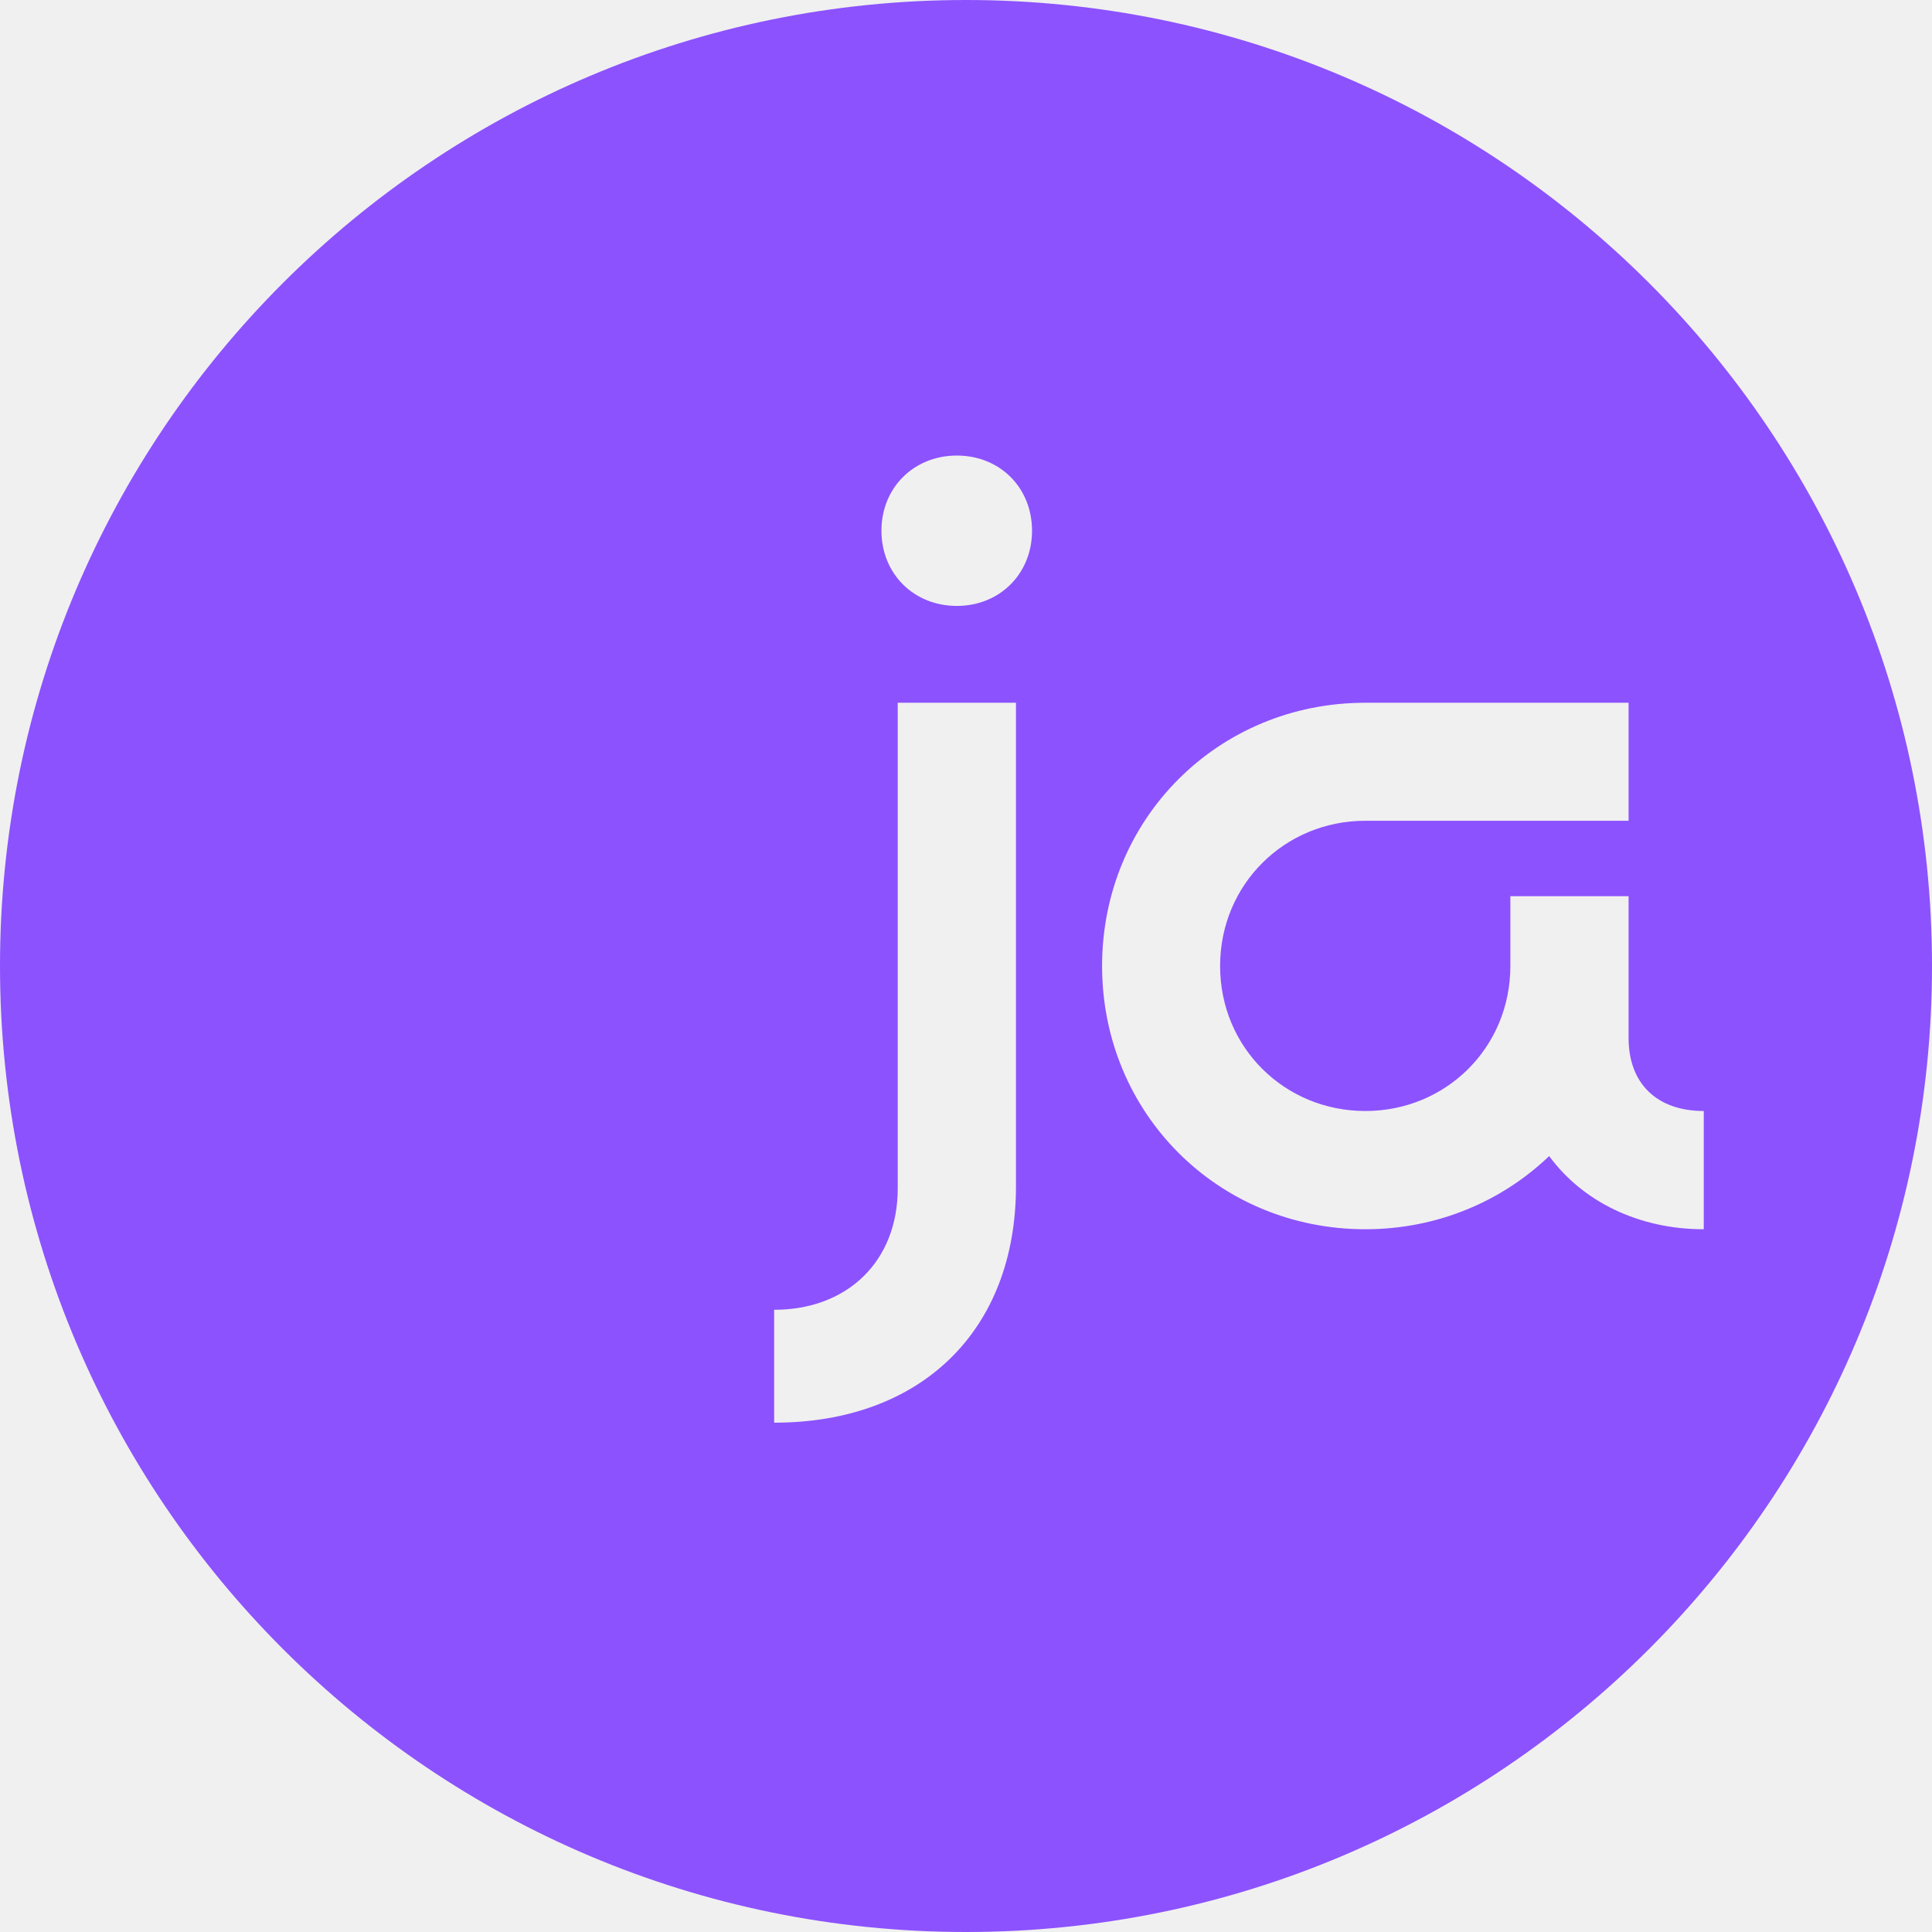
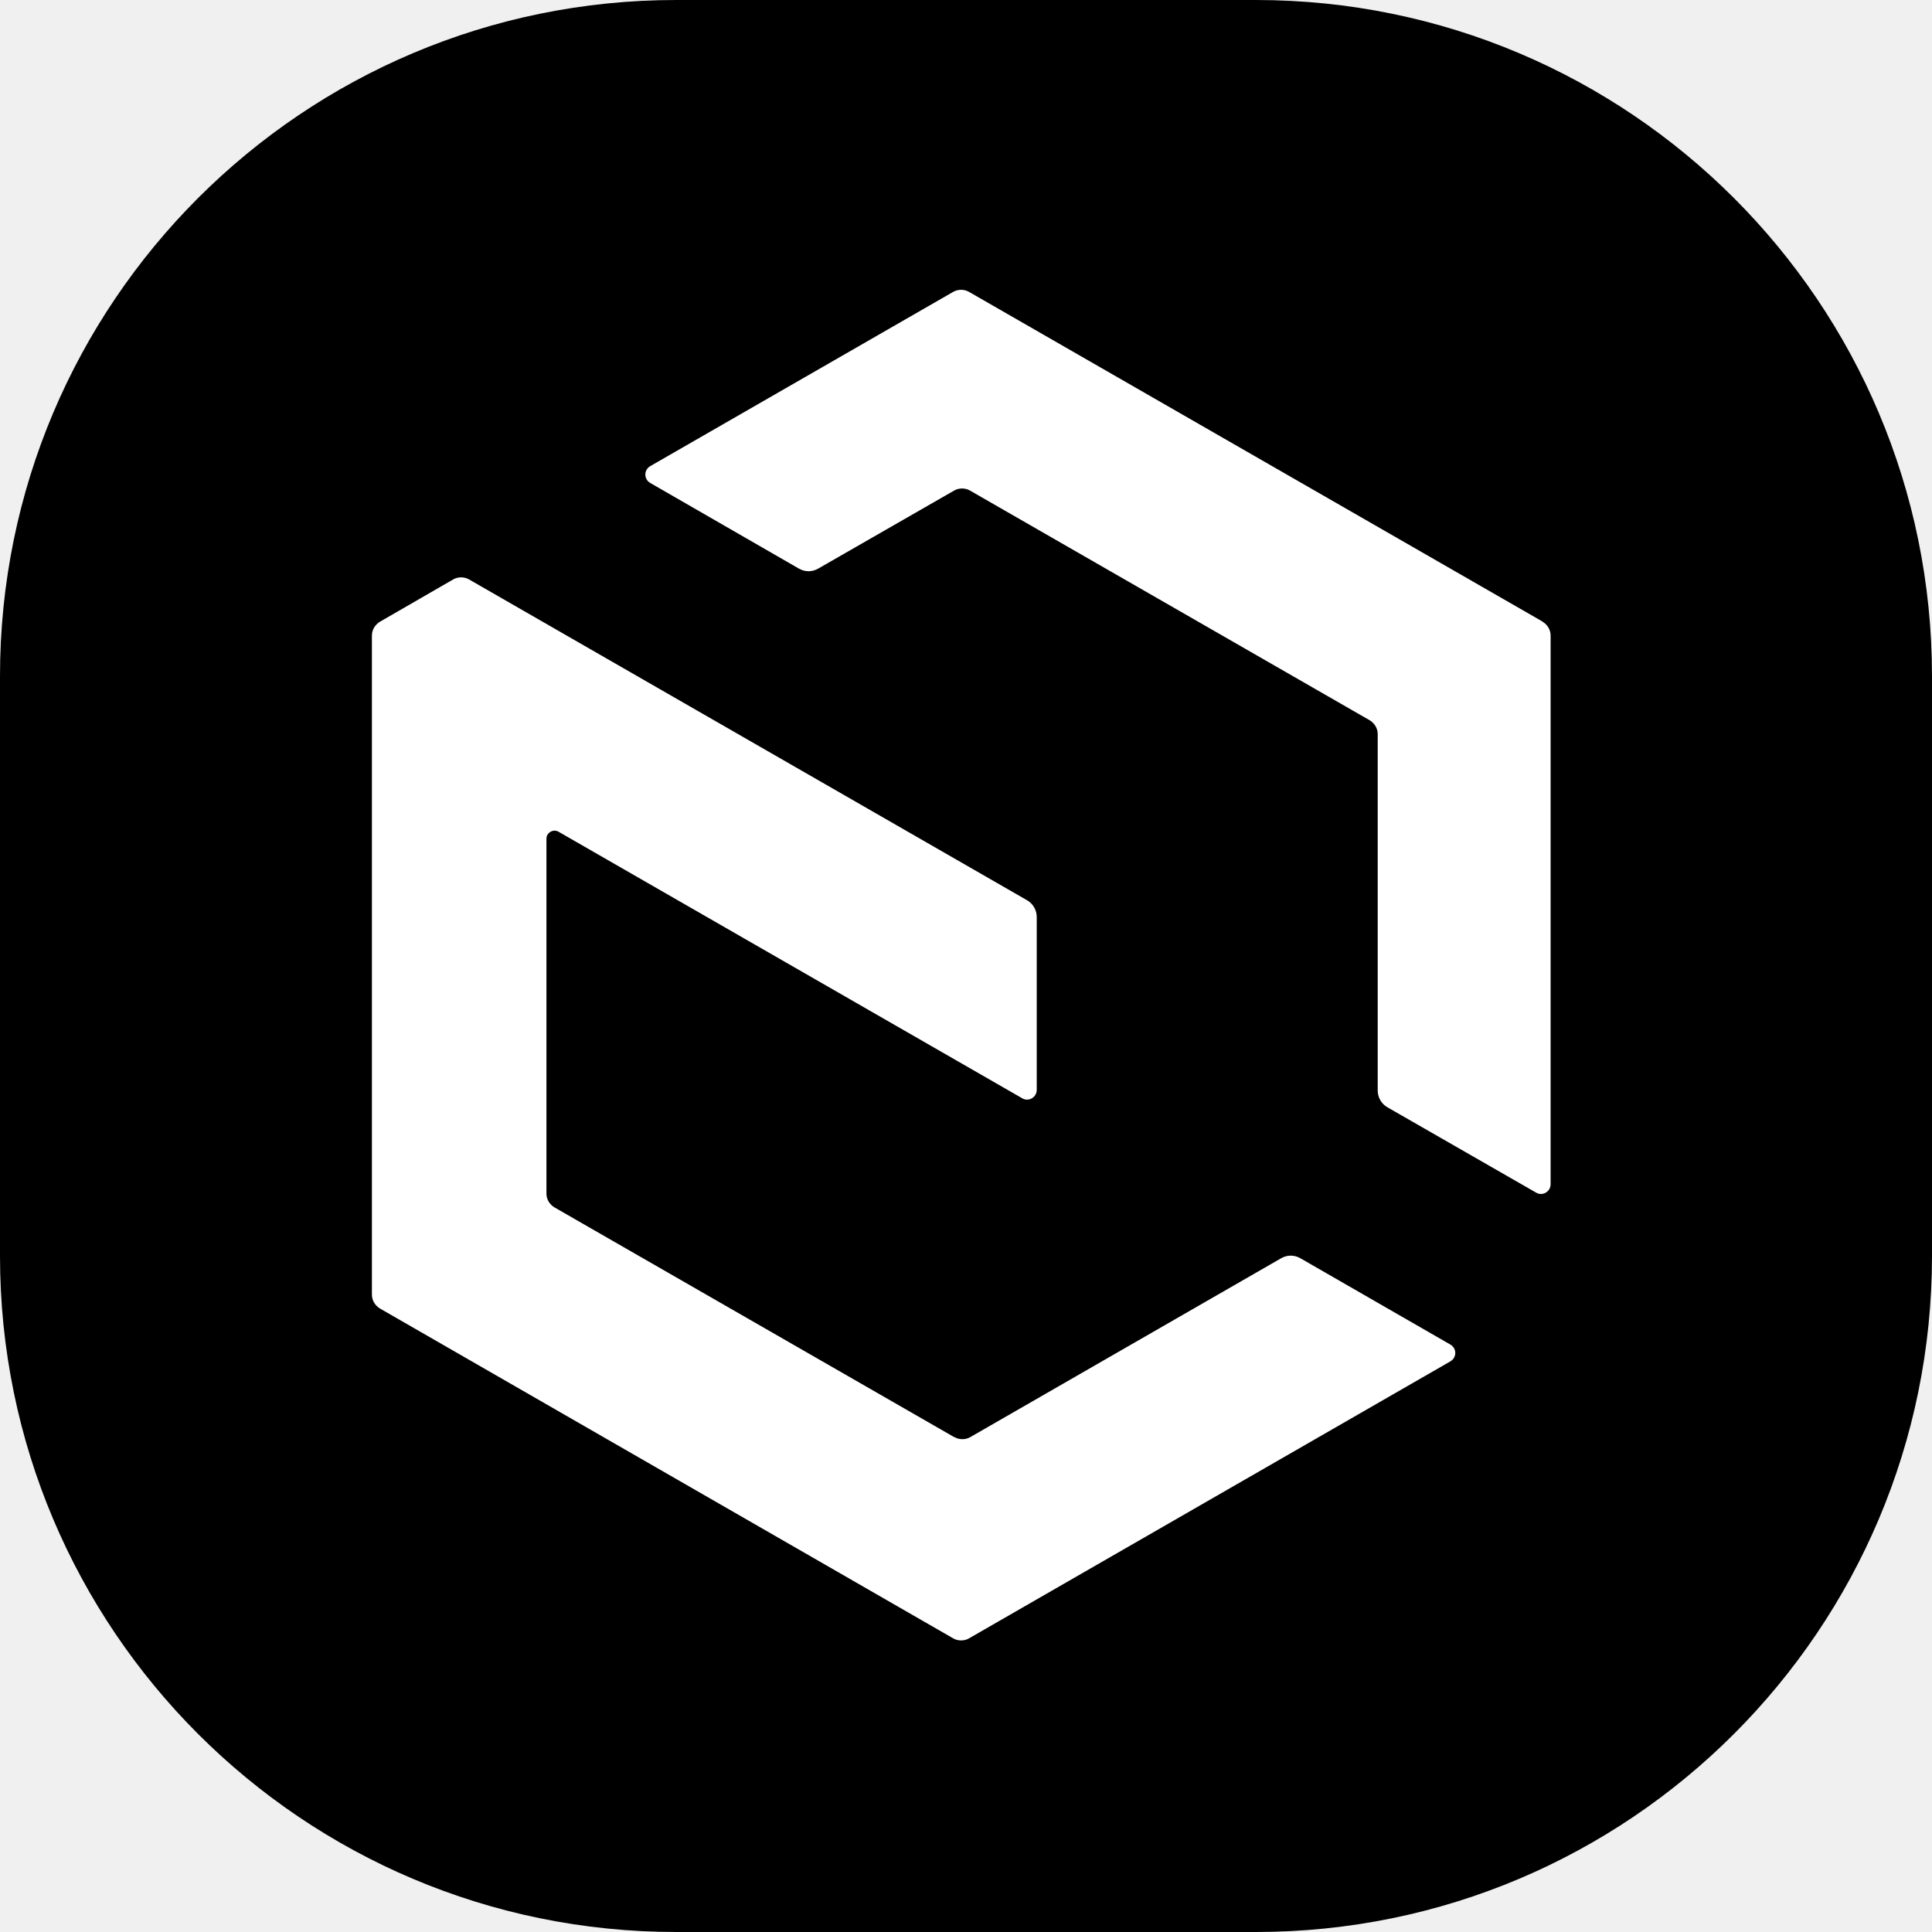
- <svg xmlns="http://www.w3.org/2000/svg" width="128" height="128" viewBox="0 0 128 128" fill="none">
-   <path d="M64 0C28.66 0 0 28.66 0 64C0 99.34 28.66 128 64 128C99.34 128 128 99.34 128 64C128 28.66 99.34 0 64 0ZM67.311 78.588C67.311 88.137 61.044 94.256 51.289 94.256V86.777C56.122 86.777 59.477 83.584 59.477 78.736V46.559H67.311V78.588ZM63.394 40.144C60.541 40.144 58.398 38.016 58.398 35.163C58.398 32.31 60.541 30.182 63.394 30.182C66.247 30.182 68.375 32.31 68.375 35.163C68.375 38.016 66.232 40.144 63.394 40.144ZM102.636 76.593C99.503 79.594 95.217 81.441 90.457 81.441C80.702 81.441 73.016 73.755 73.016 64C73.016 54.245 80.702 46.559 90.457 46.559H107.898V54.378H90.457C85.121 54.378 80.835 58.59 80.835 64C80.835 69.41 85.121 73.607 90.457 73.607C95.793 73.607 100.065 69.41 100.065 64V59.374H107.898V68.774C107.898 71.76 109.746 73.607 112.879 73.607V81.441C108.549 81.441 104.839 79.594 102.636 76.593Z" fill="#8C52FE" />
+ <svg xmlns="http://www.w3.org/2000/svg" version="1.1" width="1000" height="1000">
+   <style>
+     #light-icon {
+       display: inline;
+     }
+     #dark-icon {
+       display: none;
+     }
+ 
+     @media (prefers-color-scheme: dark) {
+       #light-icon {
+         display: none;
+       }
+       #dark-icon {
+         display: inline;
+       }
+     }
+   </style>
+   <g id="light-icon">
+     <svg version="1.1" width="1000" height="1000">
+       <g clip-path="url(#SvgjsClipPath1059)">
+         <rect width="1000" height="1000" fill="#000000" />
+         <g transform="matrix(5,0,0,5,192.5,150)">
+           <svg version="1.1" width="123" height="140">
+             <svg width="123" height="140" viewBox="0 0 123 140" fill="none">
+               <path d="M60.257 118.758L18.904 94.992C18.402 94.692 18.067 94.158 18.067 93.558V56.825C18.067 56.192 18.77 55.792 19.305 56.092L67.316 83.692C67.986 84.092 68.822 83.592 68.822 82.825V64.925C68.822 64.225 68.454 63.558 67.818 63.192L10.071 29.992C9.569 29.692 8.9 29.692 8.398 29.992L0.836 34.358C0.335 34.658 0 35.192 0 35.792V104.025C0 104.625 0.335 105.158 0.836 105.458L60.157 139.592C60.658 139.892 61.328 139.892 61.829 139.592L111.647 110.925C112.317 110.525 112.317 109.592 111.647 109.192L96.123 100.258C95.487 99.892 94.751 99.892 94.116 100.258L61.963 118.758C61.461 119.058 60.792 119.058 60.29 118.758H60.257Z" fill="white" />
+               <path d="M121.149 34.325L61.829 0.225C61.328 -0.075 60.658 -0.075 60.157 0.225L28.807 18.258C28.138 18.658 28.138 19.592 28.807 19.992L44.197 28.858C44.833 29.225 45.569 29.225 46.205 28.858L60.257 20.792C60.759 20.492 61.428 20.492 61.93 20.792L103.283 44.558C103.785 44.858 104.12 45.392 104.12 45.992V82.892C104.12 83.592 104.488 84.258 105.123 84.625L120.514 93.458C121.183 93.858 122.019 93.358 122.019 92.592V35.792C122.019 35.192 121.685 34.658 121.183 34.358L121.149 34.325Z" fill="white" />
+             </svg>
+           </svg>
+         </g>
+       </g>
+       <defs>
+         <clipPath id="SvgjsClipPath1059">
+           <rect width="1000" height="1000" x="0" y="0" rx="350" ry="350" />
+         </clipPath>
+       </defs>
+     </svg>
+   </g>
+   <g id="dark-icon">
+     <svg version="1.1" width="1000" height="1000">
+       <g clip-path="url(#SvgjsClipPath1060)">
+         <rect width="1000" height="1000" fill="#000000" />
+         <g transform="matrix(5,0,0,5,192.5,150)">
+           <svg version="1.1" width="123" height="140">
+             <svg width="123" height="140" viewBox="0 0 123 140" fill="none">
+               <path d="M60.257 118.758L18.904 94.992C18.402 94.692 18.067 94.158 18.067 93.558V56.825C18.067 56.192 18.77 55.792 19.305 56.092L67.316 83.692C67.986 84.092 68.822 83.592 68.822 82.825V64.925C68.822 64.225 68.454 63.558 67.818 63.192L10.071 29.992C9.569 29.692 8.9 29.692 8.398 29.992L0.836 34.358C0.335 34.658 0 35.192 0 35.792V104.025C0 104.625 0.335 105.158 0.836 105.458L60.157 139.592C60.658 139.892 61.328 139.892 61.829 139.592L111.647 110.925C112.317 110.525 112.317 109.592 111.647 109.192L96.123 100.258C95.487 99.892 94.751 99.892 94.116 100.258L61.963 118.758C61.461 119.058 60.792 119.058 60.29 118.758H60.257Z" fill="white" />
+               <path d="M121.149 34.325L61.829 0.225C61.328 -0.075 60.658 -0.075 60.157 0.225L28.807 18.258C28.138 18.658 28.138 19.592 28.807 19.992L44.197 28.858C44.833 29.225 45.569 29.225 46.205 28.858L60.257 20.792C60.759 20.492 61.428 20.492 61.93 20.792L103.283 44.558C103.785 44.858 104.12 45.392 104.12 45.992V82.892C104.12 83.592 104.488 84.258 105.123 84.625L120.514 93.458C121.183 93.858 122.019 93.358 122.019 92.592V35.792C122.019 35.192 121.685 34.658 121.183 34.358L121.149 34.325Z" fill="white" />
+             </svg>
+           </svg>
+         </g>
+       </g>
+       <defs>
+         <clipPath id="SvgjsClipPath1060">
+           <rect width="1000" height="1000" x="0" y="0" rx="350" ry="350" />
+         </clipPath>
+       </defs>
+     </svg>
+   </g>
</svg>
